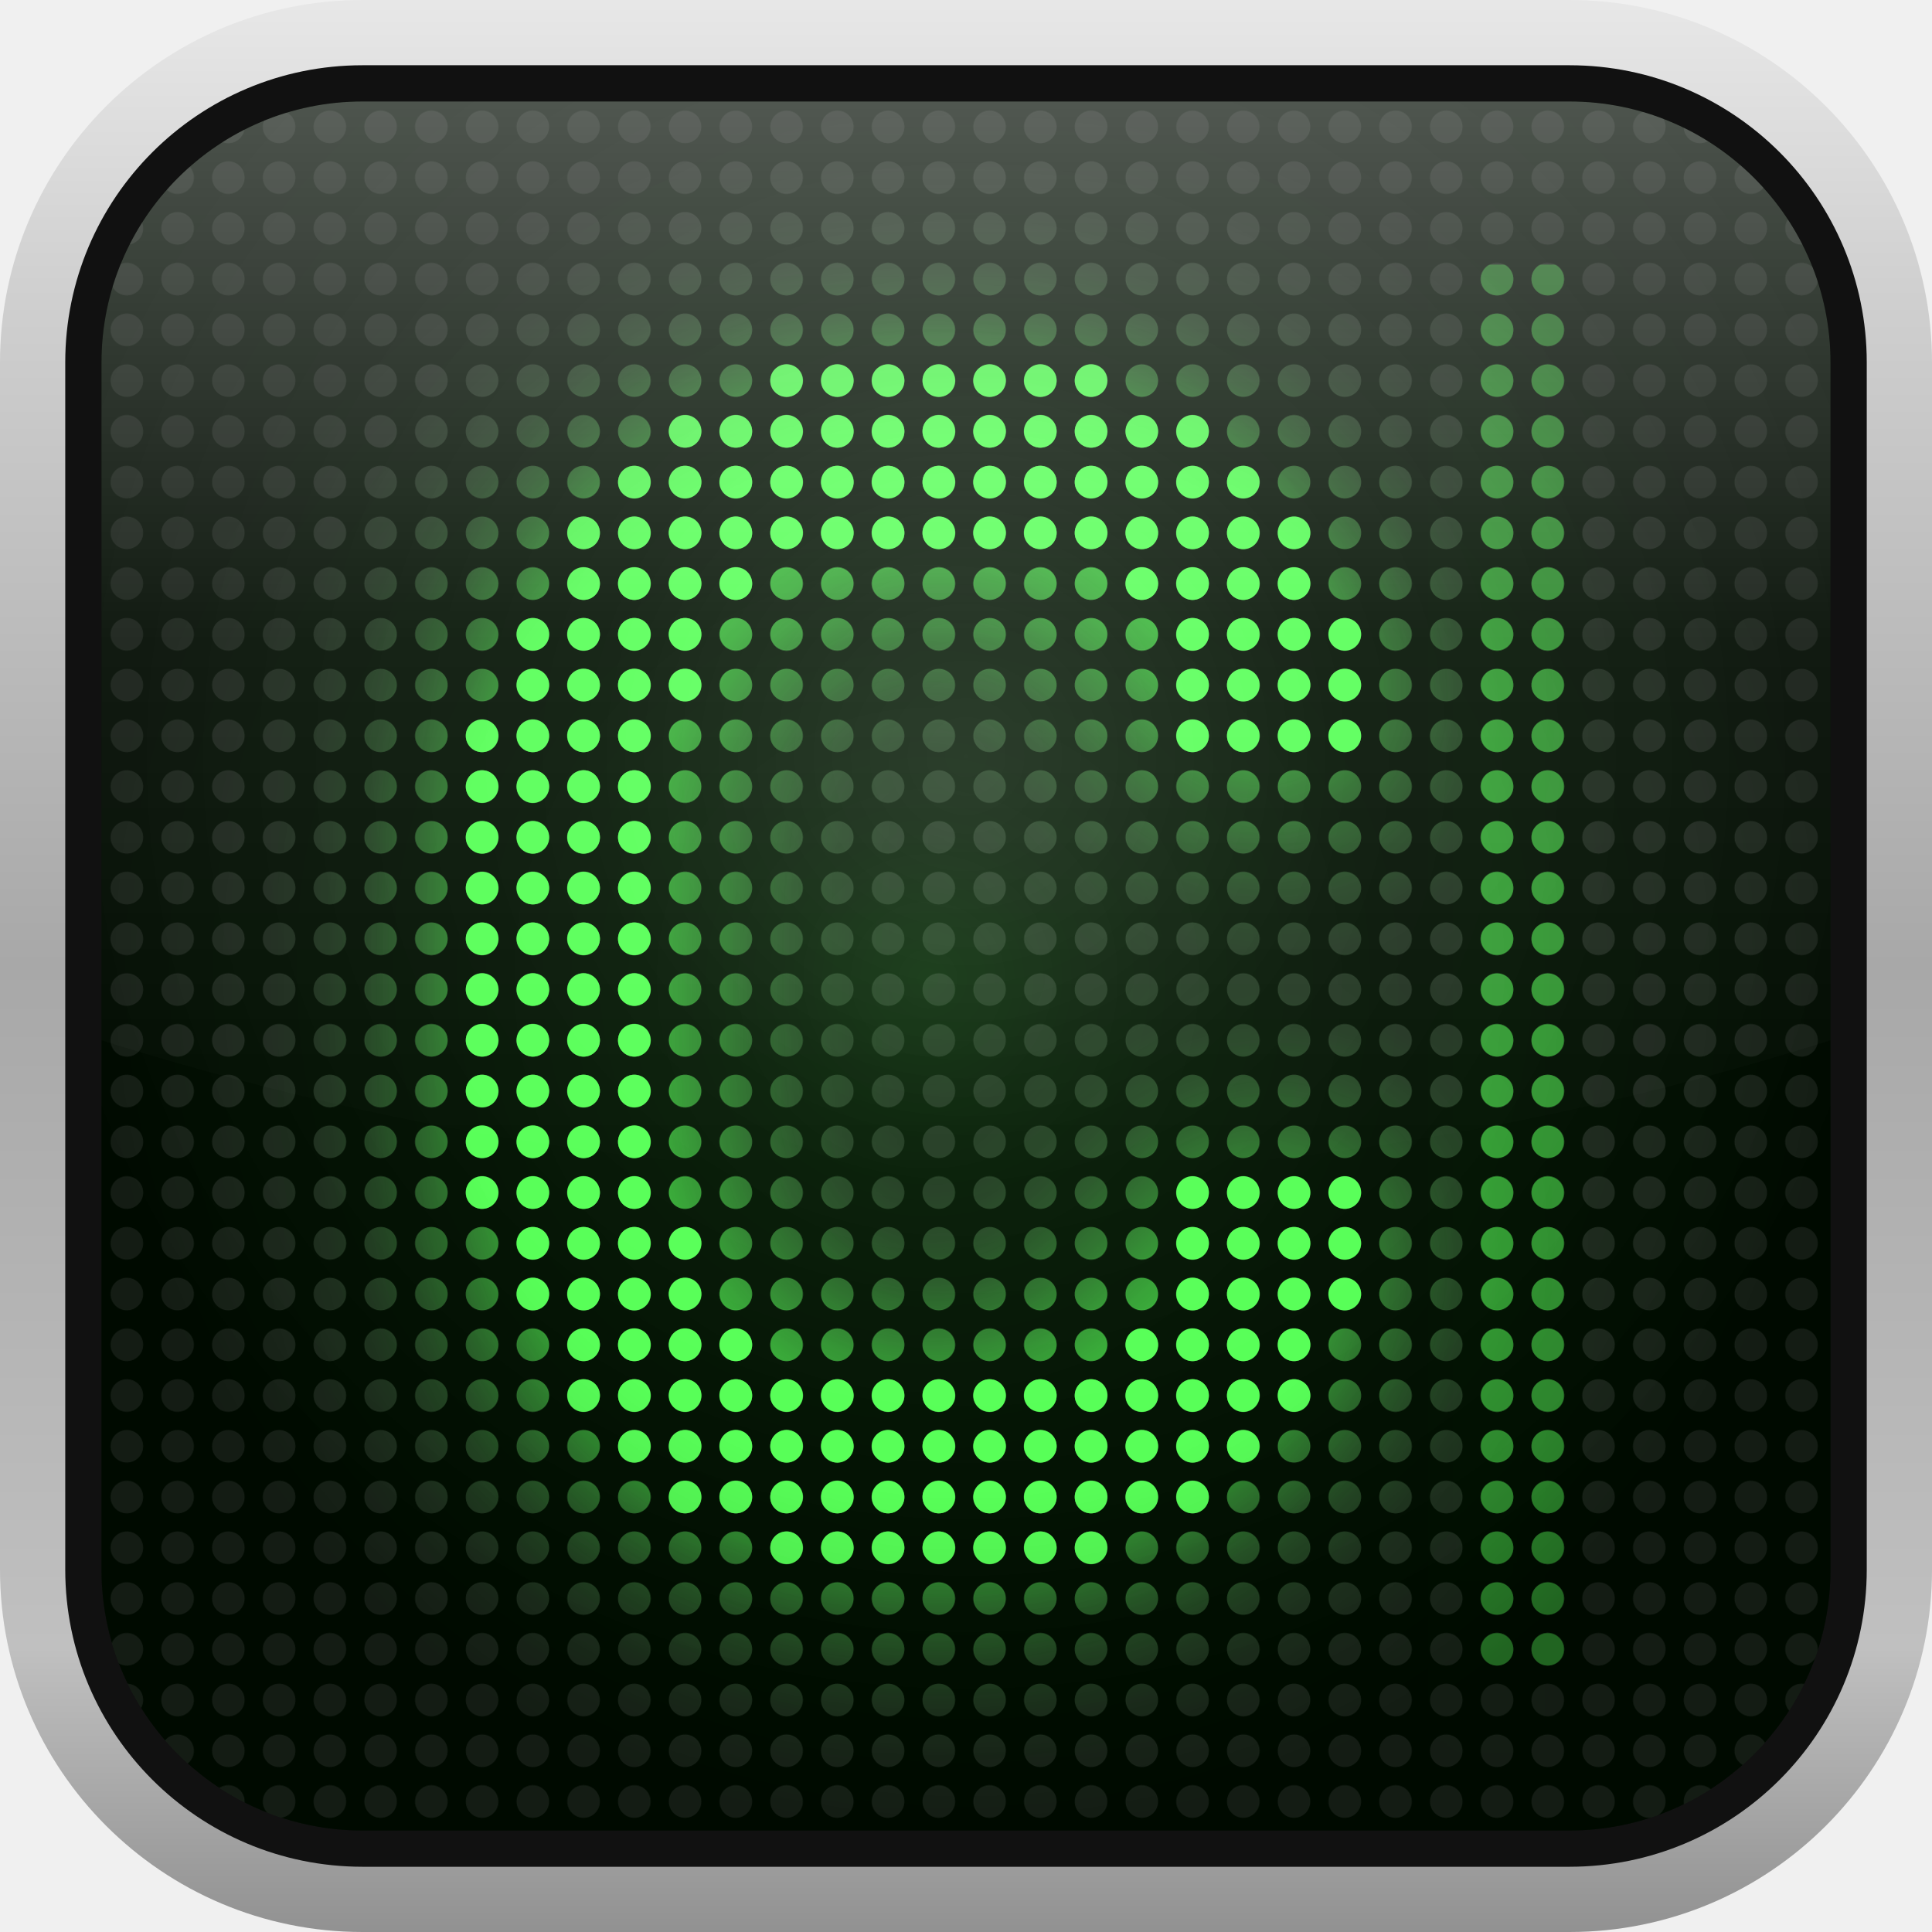
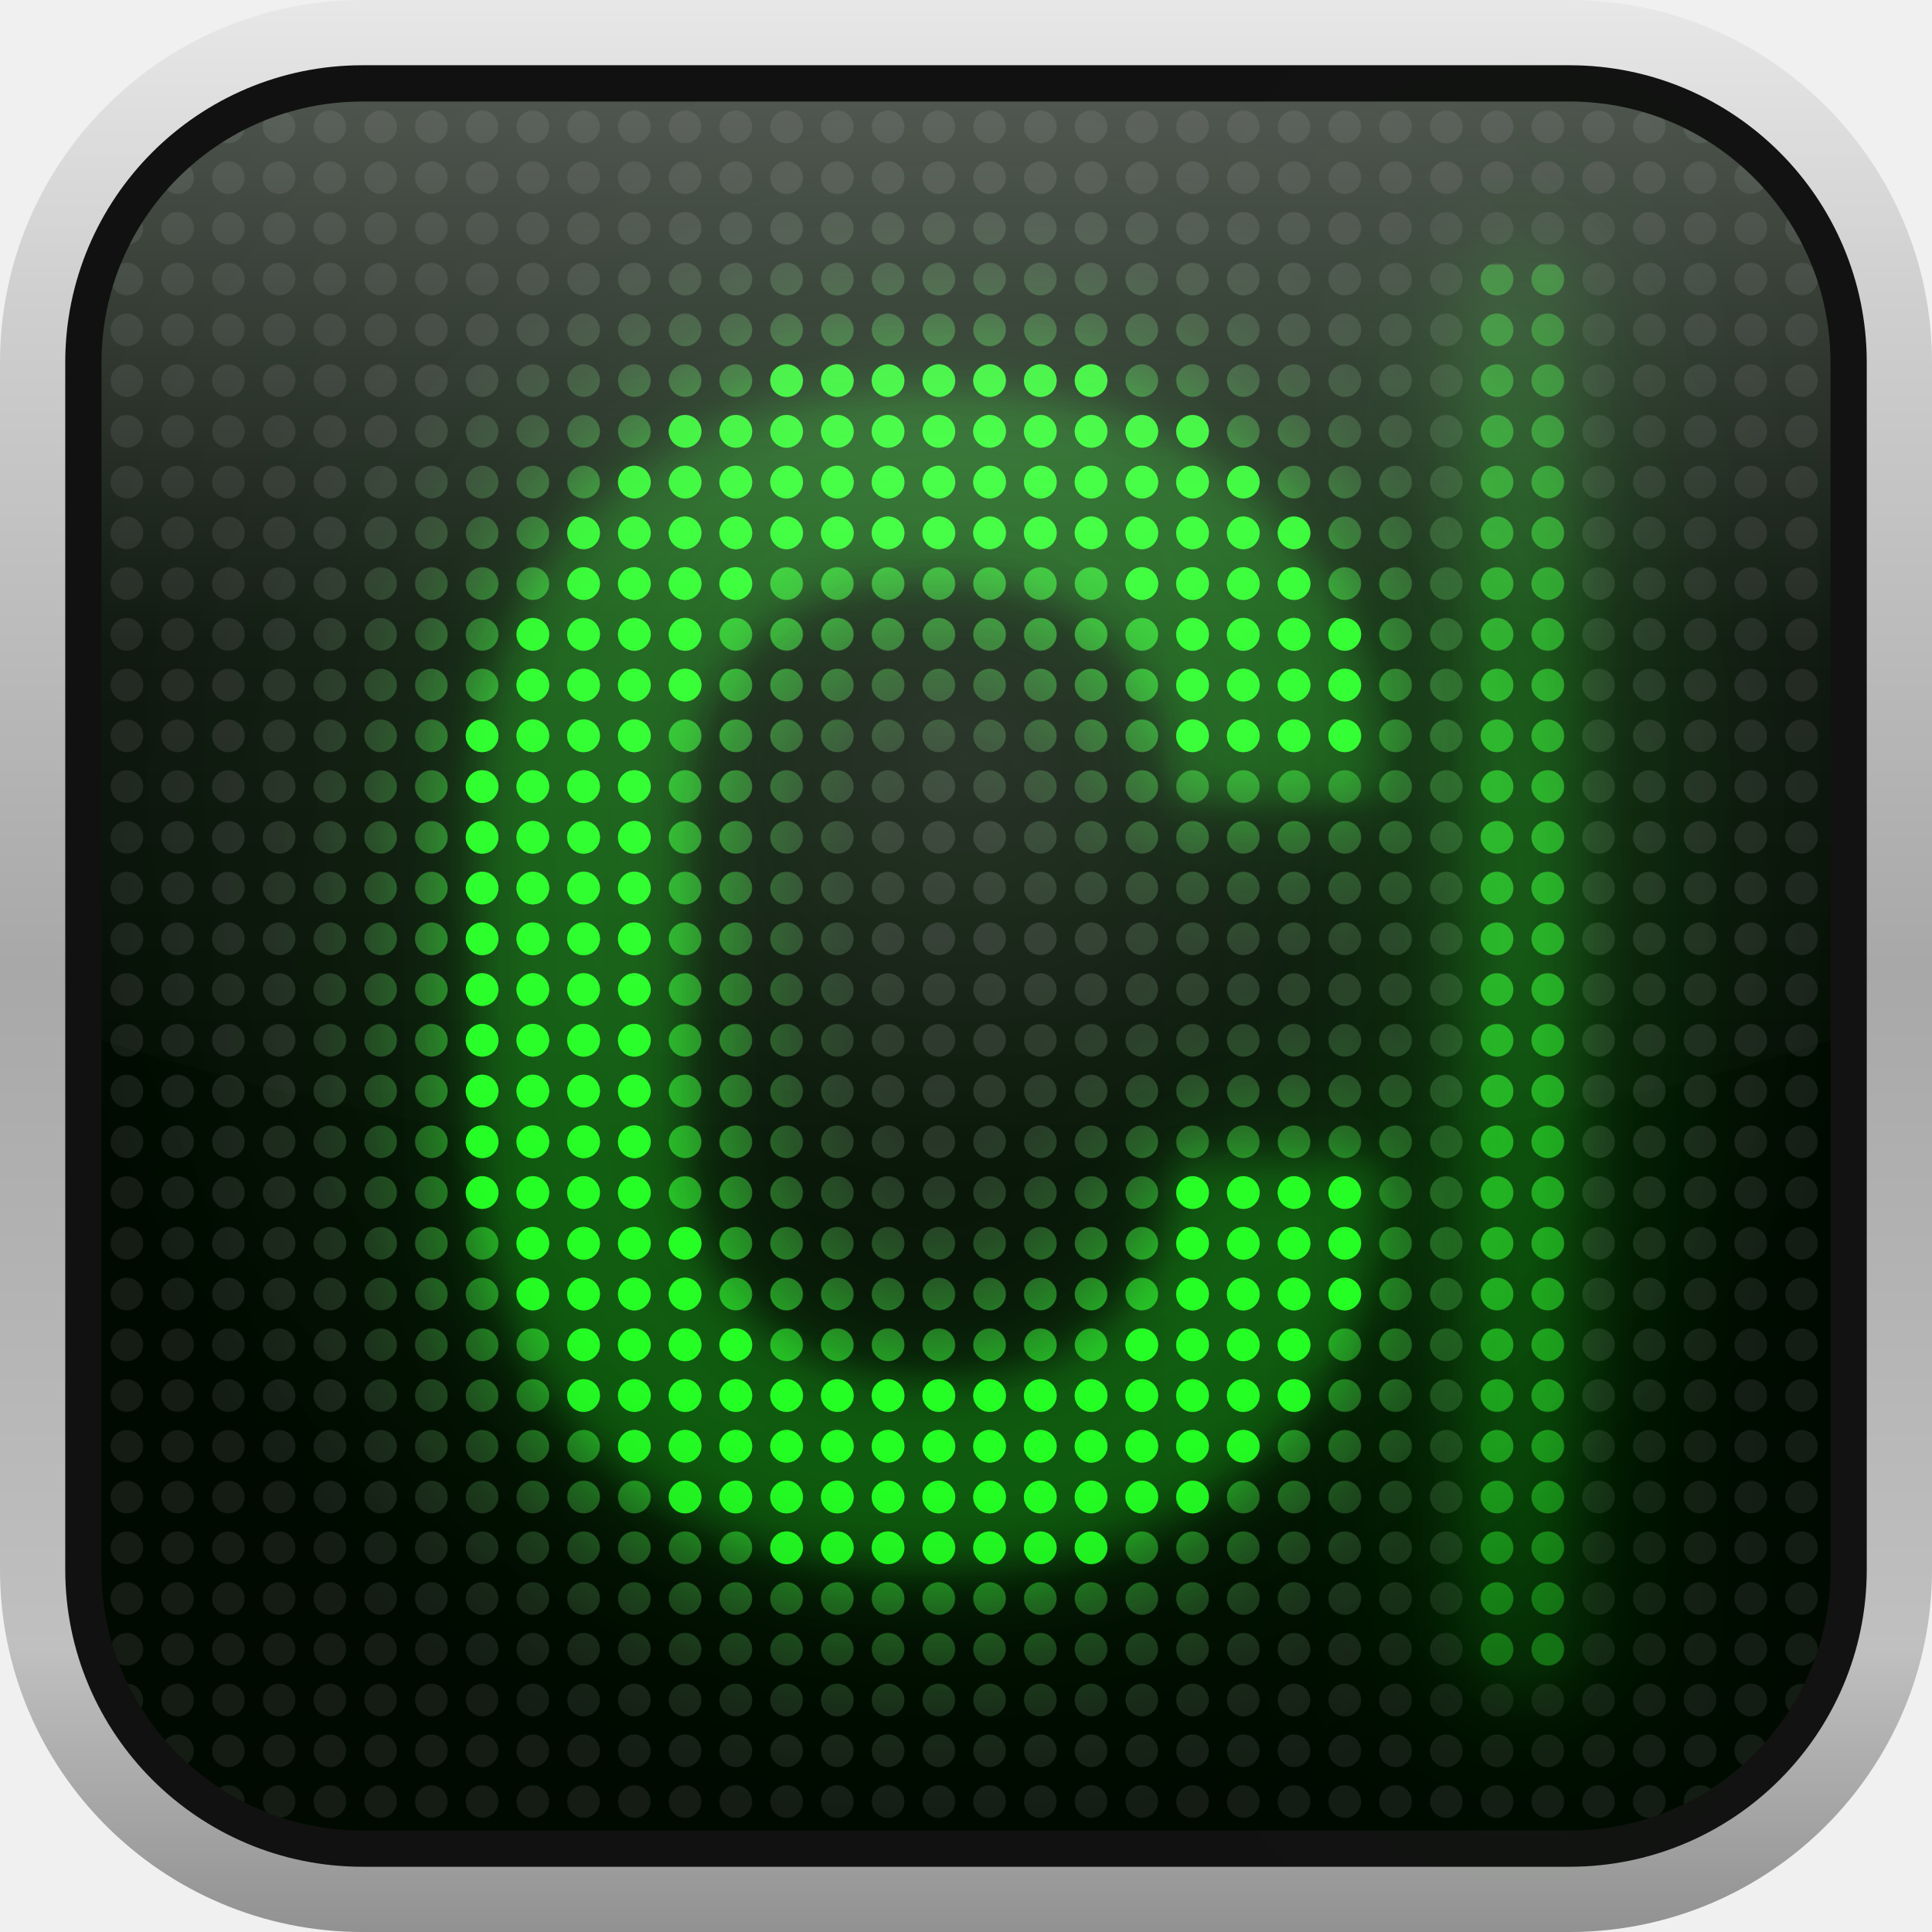
<svg xmlns="http://www.w3.org/2000/svg" viewBox="0 0 533 533">
  <defs>
    <linearGradient id="bezel" x1="0" y1="0" x2="0" y2="1">
      <stop offset="0%" stop-color="#e8e8e8" />
      <stop offset="15%" stop-color="#d0d0d0" />
      <stop offset="50%" stop-color="#a8a8a8" />
      <stop offset="85%" stop-color="#c0c0c0" />
      <stop offset="100%" stop-color="#909090" />
    </linearGradient>
    <linearGradient id="screen" x1="0" y1="0" x2="0" y2="1">
      <stop offset="0%" stop-color="#000f00" />
      <stop offset="100%" stop-color="#000f00" />
    </linearGradient>
    <pattern id="dots" width="14" height="14" patternUnits="userSpaceOnUse">
      <circle cx="7" cy="7" r="4.5" fill="#ffffff" opacity="0.12" />
    </pattern>
    <pattern id="glowdots" width="14" height="14" patternUnits="userSpaceOnUse">
-       <circle cx="7" cy="7" r="4.5" fill="#44ff44" opacity="0.95" />
+       <circle cx="7" cy="7" r="4.5" fill="#20ff20" opacity="0.95" />
    </pattern>
    <radialGradient id="glow" cx="50%" cy="50%" r="45%">
      <stop offset="0%" stop-color="#33ff33" stop-opacity="0.12" />
      <stop offset="30%" stop-color="#33ff33" stop-opacity="0.06" />
      <stop offset="55%" stop-color="#33ff33" stop-opacity="0.03" />
      <stop offset="100%" stop-color="#33ff33" stop-opacity="0" />
    </radialGradient>
    <linearGradient id="gloss" x1="0" y1="0" x2="0" y2="1">
      <stop offset="0%" stop-color="#ffffff" stop-opacity="0.30" />
      <stop offset="50%" stop-color="#ffffff" stop-opacity="0.06" />
      <stop offset="100%" stop-color="#ffffff" stop-opacity="0" />
    </linearGradient>
    <radialGradient id="dome" cx="50%" cy="38%" r="55%">
      <stop offset="0%" stop-color="#ffffff" stop-opacity="0.12" />
      <stop offset="40%" stop-color="#ffffff" stop-opacity="0.04" />
      <stop offset="100%" stop-color="#ffffff" stop-opacity="0" />
    </radialGradient>
    <radialGradient id="dome-edge" cx="50%" cy="50%" r="50%">
      <stop offset="60%" stop-color="#000000" stop-opacity="0" />
      <stop offset="85%" stop-color="#000000" stop-opacity="0.15" />
      <stop offset="100%" stop-color="#000000" stop-opacity="0.35" />
    </radialGradient>
    <filter id="cblur" x="-50%" y="-50%" width="200%" height="200%">
      <feGaussianBlur stdDeviation="50" />
    </filter>
    <filter id="ledblur" x="-50%" y="-50%" width="200%" height="200%">
      <feGaussianBlur stdDeviation="24" />
    </filter>
+     <filter id="cglow-wide" x="-50%" y="-50%" width="200%" height="200%">
+       <feGaussianBlur stdDeviation="38" />
+     </filter>
+     <filter id="cglow-mid" x="-40%" y="-40%" width="180%" height="180%">
+       <feGaussianBlur stdDeviation="18" />
+     </filter>
+     <filter id="cglow-tight" x="-30%" y="-30%" width="160%" height="160%">
+       <feGaussianBlur stdDeviation="8" />
+     </filter>
+     <filter id="cursorglow-wide" x="-200%" y="-20%" width="500%" height="140%">
+       <feGaussianBlur stdDeviation="38" />
+     </filter>
+     <filter id="cursorglow-mid" x="-150%" y="-15%" width="400%" height="130%">
+       <feGaussianBlur stdDeviation="18" />
+     </filter>
+     <filter id="cursorglow-tight" x="-100%" y="-10%" width="300%" height="120%">
+       <feGaussianBlur stdDeviation="8" />
+     </filter>
    <mask id="cmask-glow">
      <path transform="translate(87.2 424) scale(0.56 -0.56)" fill="white" stroke="white" stroke-width="14" stroke-linejoin="round" filter="url(#cblur)" d="M304 -10Q238 -10 188.5 15.0Q139 40 112.0 87.5Q85 135 85 200V350Q85 416 112.0 463.0Q139 510 188.5 535.0Q238 560 304 560Q399 560 457.0 509.0Q515 458 518 370H428Q425 423 392.5 451.5Q360 480 304 480Q245 480 210.0 446.5Q175 413 175 351V200Q175 138 210.0 104.0Q245 70 304 70Q360 70 392.5 99.0Q425 128 428 180H518Q515 92 457.0 41.0Q399 -10 304 -10Z" />
    </mask>
    <mask id="cursormask-sharp">
      <rect x="408" y="73" width="24" height="390" fill="white" />
    </mask>
    <mask id="cursormask-glow">
      <rect x="408" y="73" width="1" height="390" fill="white" filter="url(#ledblur)" />
    </mask>
  </defs>
  <rect width="533" height="533" rx="100" fill="url(#bezel)" />
  <rect x="18" y="18" width="497" height="497" rx="82" fill="#111" />
  <rect x="28" y="28" width="477" height="477" rx="72" fill="url(#screen)" />
  <rect x="28" y="28" width="477" height="477" rx="72" fill="url(#dots)" />
  <rect x="28" y="28" width="477" height="477" rx="72" fill="url(#glowdots)" mask="url(#cmask-glow)" />
  <rect x="28" y="28" width="477" height="477" rx="72" fill="url(#glowdots)" mask="url(#cursormask-glow)" />
-   <circle cx="256" cy="270" r="150" fill="url(#glow)" />
-   <rect x="402" y="68" width="16" height="404" rx="4" fill="#33ff33" opacity="0.04" filter="url(#ledblur)" />
-   <g fill="#55ff55">
+   <path transform="translate(87.2 424) scale(0.56 -0.56)" fill="#20ff20" stroke="#20ff20" stroke-width="14" stroke-linejoin="round" opacity="0.08" filter="url(#cglow-wide)" d="M304 -10Q238 -10 188.5 15.0Q139 40 112.0 87.5Q85 135 85 200V350Q85 416 112.0 463.0Q139 510 188.5 535.0Q238 560 304 560Q399 560 457.0 509.0Q515 458 518 370H428Q425 423 392.5 451.5Q360 480 304 480Q245 480 210.0 446.5Q175 413 175 351V200Q175 138 210.0 104.0Q245 70 304 70Q360 70 392.5 99.0Q425 128 428 180H518Q515 92 457.0 41.0Q399 -10 304 -10Z" />
+   <path transform="translate(87.2 424) scale(0.56 -0.56)" fill="#20ff20" stroke="#20ff20" stroke-width="14" stroke-linejoin="round" opacity="0.12" filter="url(#cglow-mid)" d="M304 -10Q238 -10 188.5 15.0Q139 40 112.0 87.5Q85 135 85 200V350Q85 416 112.0 463.0Q139 510 188.5 535.0Q238 560 304 560Q399 560 457.0 509.0Q515 458 518 370H428Q425 423 392.5 451.5Q360 480 304 480Q245 480 210.0 446.5Q175 413 175 351V200Q175 138 210.0 104.0Q245 70 304 70Q360 70 392.5 99.0Q425 128 428 180H518Q515 92 457.0 41.0Q399 -10 304 -10Z" />
+   <path transform="translate(87.2 424) scale(0.56 -0.56)" fill="#20ff20" stroke="#20ff20" stroke-width="14" stroke-linejoin="round" opacity="0.16" filter="url(#cglow-tight)" d="M304 -10Q238 -10 188.5 15.0Q139 40 112.0 87.5Q85 135 85 200V350Q85 416 112.0 463.0Q139 510 188.5 535.0Q238 560 304 560Q399 560 457.0 509.0Q515 458 518 370H428Q425 423 392.5 451.5Q360 480 304 480Q245 480 210.0 446.5Q175 413 175 351V200Q175 138 210.0 104.0Q245 70 304 70Q360 70 392.5 99.0Q425 128 428 180H518Q515 92 457.0 41.0Q399 -10 304 -10Z" />
+   <rect x="390" y="53" width="60" height="430" rx="30" fill="#10ff10" opacity="0.08" filter="url(#cursorglow-wide)" />
+   <rect x="398" y="63" width="44" height="410" rx="22" fill="#15ff15" opacity="0.12" filter="url(#cursorglow-mid)" />
+   <rect x="404" y="68" width="32" height="400" rx="16" fill="#20ff20" opacity="0.16" filter="url(#cursorglow-tight)" />
+   <g fill="#20ff20">
    <circle cx="217" cy="105" r="4.5" />
    <circle cx="231" cy="105" r="4.5" />
    <circle cx="245" cy="105" r="4.5" />
    <circle cx="259" cy="105" r="4.5" />
    <circle cx="273" cy="105" r="4.5" />
    <circle cx="287" cy="105" r="4.5" />
    <circle cx="301" cy="105" r="4.5" />
    <circle cx="189" cy="119" r="4.5" />
    <circle cx="203" cy="119" r="4.5" />
    <circle cx="217" cy="119" r="4.5" />
    <circle cx="231" cy="119" r="4.5" />
    <circle cx="245" cy="119" r="4.5" />
    <circle cx="259" cy="119" r="4.5" />
    <circle cx="273" cy="119" r="4.5" />
    <circle cx="287" cy="119" r="4.5" />
    <circle cx="301" cy="119" r="4.5" />
    <circle cx="315" cy="119" r="4.5" />
    <circle cx="329" cy="119" r="4.5" />
    <circle cx="175" cy="133" r="4.5" />
    <circle cx="189" cy="133" r="4.5" />
    <circle cx="203" cy="133" r="4.5" />
    <circle cx="217" cy="133" r="4.5" />
    <circle cx="231" cy="133" r="4.5" />
    <circle cx="245" cy="133" r="4.5" />
    <circle cx="259" cy="133" r="4.5" />
    <circle cx="273" cy="133" r="4.5" />
    <circle cx="287" cy="133" r="4.5" />
    <circle cx="301" cy="133" r="4.5" />
    <circle cx="315" cy="133" r="4.5" />
    <circle cx="329" cy="133" r="4.5" />
    <circle cx="343" cy="133" r="4.5" />
    <circle cx="161" cy="147" r="4.5" />
    <circle cx="175" cy="147" r="4.5" />
    <circle cx="189" cy="147" r="4.5" />
    <circle cx="203" cy="147" r="4.5" />
    <circle cx="217" cy="147" r="4.5" />
    <circle cx="231" cy="147" r="4.5" />
    <circle cx="245" cy="147" r="4.5" />
    <circle cx="259" cy="147" r="4.5" />
    <circle cx="273" cy="147" r="4.5" />
    <circle cx="287" cy="147" r="4.5" />
    <circle cx="301" cy="147" r="4.5" />
    <circle cx="315" cy="147" r="4.5" />
    <circle cx="329" cy="147" r="4.5" />
    <circle cx="343" cy="147" r="4.5" />
    <circle cx="357" cy="147" r="4.5" />
    <circle cx="161" cy="161" r="4.5" />
    <circle cx="175" cy="161" r="4.5" />
    <circle cx="189" cy="161" r="4.5" />
    <circle cx="203" cy="161" r="4.5" />
    <circle cx="315" cy="161" r="4.5" />
    <circle cx="329" cy="161" r="4.5" />
    <circle cx="343" cy="161" r="4.5" />
    <circle cx="357" cy="161" r="4.5" />
    <circle cx="147" cy="175" r="4.5" />
    <circle cx="161" cy="175" r="4.5" />
    <circle cx="175" cy="175" r="4.5" />
    <circle cx="189" cy="175" r="4.5" />
    <circle cx="329" cy="175" r="4.5" />
    <circle cx="343" cy="175" r="4.5" />
    <circle cx="357" cy="175" r="4.5" />
    <circle cx="371" cy="175" r="4.5" />
    <circle cx="147" cy="189" r="4.5" />
    <circle cx="161" cy="189" r="4.5" />
    <circle cx="175" cy="189" r="4.5" />
    <circle cx="189" cy="189" r="4.5" />
    <circle cx="329" cy="189" r="4.5" />
    <circle cx="343" cy="189" r="4.5" />
    <circle cx="357" cy="189" r="4.5" />
    <circle cx="371" cy="189" r="4.5" />
    <circle cx="133" cy="203" r="4.5" />
    <circle cx="147" cy="203" r="4.5" />
    <circle cx="161" cy="203" r="4.5" />
    <circle cx="175" cy="203" r="4.5" />
    <circle cx="329" cy="203" r="4.5" />
    <circle cx="343" cy="203" r="4.5" />
    <circle cx="357" cy="203" r="4.5" />
    <circle cx="371" cy="203" r="4.5" />
    <circle cx="133" cy="217" r="4.5" />
    <circle cx="147" cy="217" r="4.5" />
    <circle cx="161" cy="217" r="4.5" />
    <circle cx="175" cy="217" r="4.5" />
    <circle cx="133" cy="231" r="4.5" />
    <circle cx="147" cy="231" r="4.5" />
    <circle cx="161" cy="231" r="4.5" />
    <circle cx="175" cy="231" r="4.5" />
    <circle cx="133" cy="245" r="4.5" />
    <circle cx="147" cy="245" r="4.5" />
    <circle cx="161" cy="245" r="4.5" />
    <circle cx="175" cy="245" r="4.5" />
    <circle cx="133" cy="259" r="4.5" />
    <circle cx="147" cy="259" r="4.5" />
    <circle cx="161" cy="259" r="4.5" />
    <circle cx="175" cy="259" r="4.5" />
    <circle cx="133" cy="273" r="4.5" />
    <circle cx="147" cy="273" r="4.5" />
    <circle cx="161" cy="273" r="4.5" />
    <circle cx="175" cy="273" r="4.5" />
    <circle cx="133" cy="287" r="4.5" />
    <circle cx="147" cy="287" r="4.5" />
    <circle cx="161" cy="287" r="4.5" />
    <circle cx="175" cy="287" r="4.5" />
    <circle cx="133" cy="301" r="4.5" />
    <circle cx="147" cy="301" r="4.5" />
    <circle cx="161" cy="301" r="4.5" />
    <circle cx="175" cy="301" r="4.5" />
    <circle cx="133" cy="315" r="4.5" />
    <circle cx="147" cy="315" r="4.5" />
    <circle cx="161" cy="315" r="4.5" />
    <circle cx="175" cy="315" r="4.5" />
    <circle cx="133" cy="329" r="4.5" />
    <circle cx="147" cy="329" r="4.5" />
    <circle cx="161" cy="329" r="4.5" />
    <circle cx="175" cy="329" r="4.5" />
    <circle cx="329" cy="329" r="4.5" />
    <circle cx="343" cy="329" r="4.5" />
    <circle cx="357" cy="329" r="4.5" />
    <circle cx="371" cy="329" r="4.5" />
    <circle cx="147" cy="343" r="4.5" />
    <circle cx="161" cy="343" r="4.5" />
    <circle cx="175" cy="343" r="4.5" />
    <circle cx="189" cy="343" r="4.5" />
    <circle cx="329" cy="343" r="4.5" />
    <circle cx="343" cy="343" r="4.5" />
    <circle cx="357" cy="343" r="4.5" />
    <circle cx="371" cy="343" r="4.5" />
    <circle cx="147" cy="357" r="4.5" />
    <circle cx="161" cy="357" r="4.5" />
    <circle cx="175" cy="357" r="4.5" />
    <circle cx="189" cy="357" r="4.5" />
    <circle cx="329" cy="357" r="4.5" />
    <circle cx="343" cy="357" r="4.5" />
    <circle cx="357" cy="357" r="4.5" />
    <circle cx="371" cy="357" r="4.5" />
    <circle cx="161" cy="371" r="4.5" />
    <circle cx="175" cy="371" r="4.5" />
    <circle cx="189" cy="371" r="4.5" />
    <circle cx="203" cy="371" r="4.5" />
    <circle cx="315" cy="371" r="4.5" />
    <circle cx="329" cy="371" r="4.5" />
    <circle cx="343" cy="371" r="4.5" />
    <circle cx="357" cy="371" r="4.5" />
    <circle cx="161" cy="385" r="4.5" />
    <circle cx="175" cy="385" r="4.5" />
    <circle cx="189" cy="385" r="4.5" />
    <circle cx="203" cy="385" r="4.5" />
    <circle cx="217" cy="385" r="4.5" />
    <circle cx="231" cy="385" r="4.5" />
    <circle cx="245" cy="385" r="4.5" />
    <circle cx="259" cy="385" r="4.5" />
    <circle cx="273" cy="385" r="4.5" />
    <circle cx="287" cy="385" r="4.5" />
    <circle cx="301" cy="385" r="4.5" />
    <circle cx="315" cy="385" r="4.5" />
    <circle cx="329" cy="385" r="4.5" />
    <circle cx="343" cy="385" r="4.5" />
    <circle cx="357" cy="385" r="4.5" />
    <circle cx="175" cy="399" r="4.5" />
    <circle cx="189" cy="399" r="4.5" />
    <circle cx="203" cy="399" r="4.5" />
    <circle cx="217" cy="399" r="4.5" />
    <circle cx="231" cy="399" r="4.5" />
    <circle cx="245" cy="399" r="4.5" />
    <circle cx="259" cy="399" r="4.5" />
    <circle cx="273" cy="399" r="4.5" />
    <circle cx="287" cy="399" r="4.5" />
    <circle cx="301" cy="399" r="4.5" />
    <circle cx="315" cy="399" r="4.5" />
    <circle cx="329" cy="399" r="4.5" />
    <circle cx="343" cy="399" r="4.5" />
    <circle cx="189" cy="413" r="4.5" />
    <circle cx="203" cy="413" r="4.5" />
    <circle cx="217" cy="413" r="4.5" />
    <circle cx="231" cy="413" r="4.5" />
    <circle cx="245" cy="413" r="4.5" />
    <circle cx="259" cy="413" r="4.5" />
    <circle cx="273" cy="413" r="4.5" />
    <circle cx="287" cy="413" r="4.5" />
    <circle cx="301" cy="413" r="4.5" />
    <circle cx="315" cy="413" r="4.5" />
    <circle cx="329" cy="413" r="4.5" />
    <circle cx="217" cy="427" r="4.5" />
    <circle cx="231" cy="427" r="4.5" />
    <circle cx="245" cy="427" r="4.5" />
    <circle cx="259" cy="427" r="4.5" />
    <circle cx="273" cy="427" r="4.5" />
    <circle cx="287" cy="427" r="4.5" />
    <circle cx="301" cy="427" r="4.5" />
  </g>
  <rect x="28" y="28" width="477" height="477" rx="72" fill="url(#glowdots)" opacity="0.55" mask="url(#cursormask-sharp)" />
  <rect x="28" y="28" width="477" height="477" rx="72" fill="url(#dome-edge)" />
  <rect x="28" y="28" width="477" height="477" rx="72" fill="url(#dome)" />
  <path d="M28,100 A72,72 0 0,1 100,28 L433,28 A72,72 0 0,1 505,100 L505,287 Q267,362 28,287 Z" fill="url(#gloss)" />
</svg>
